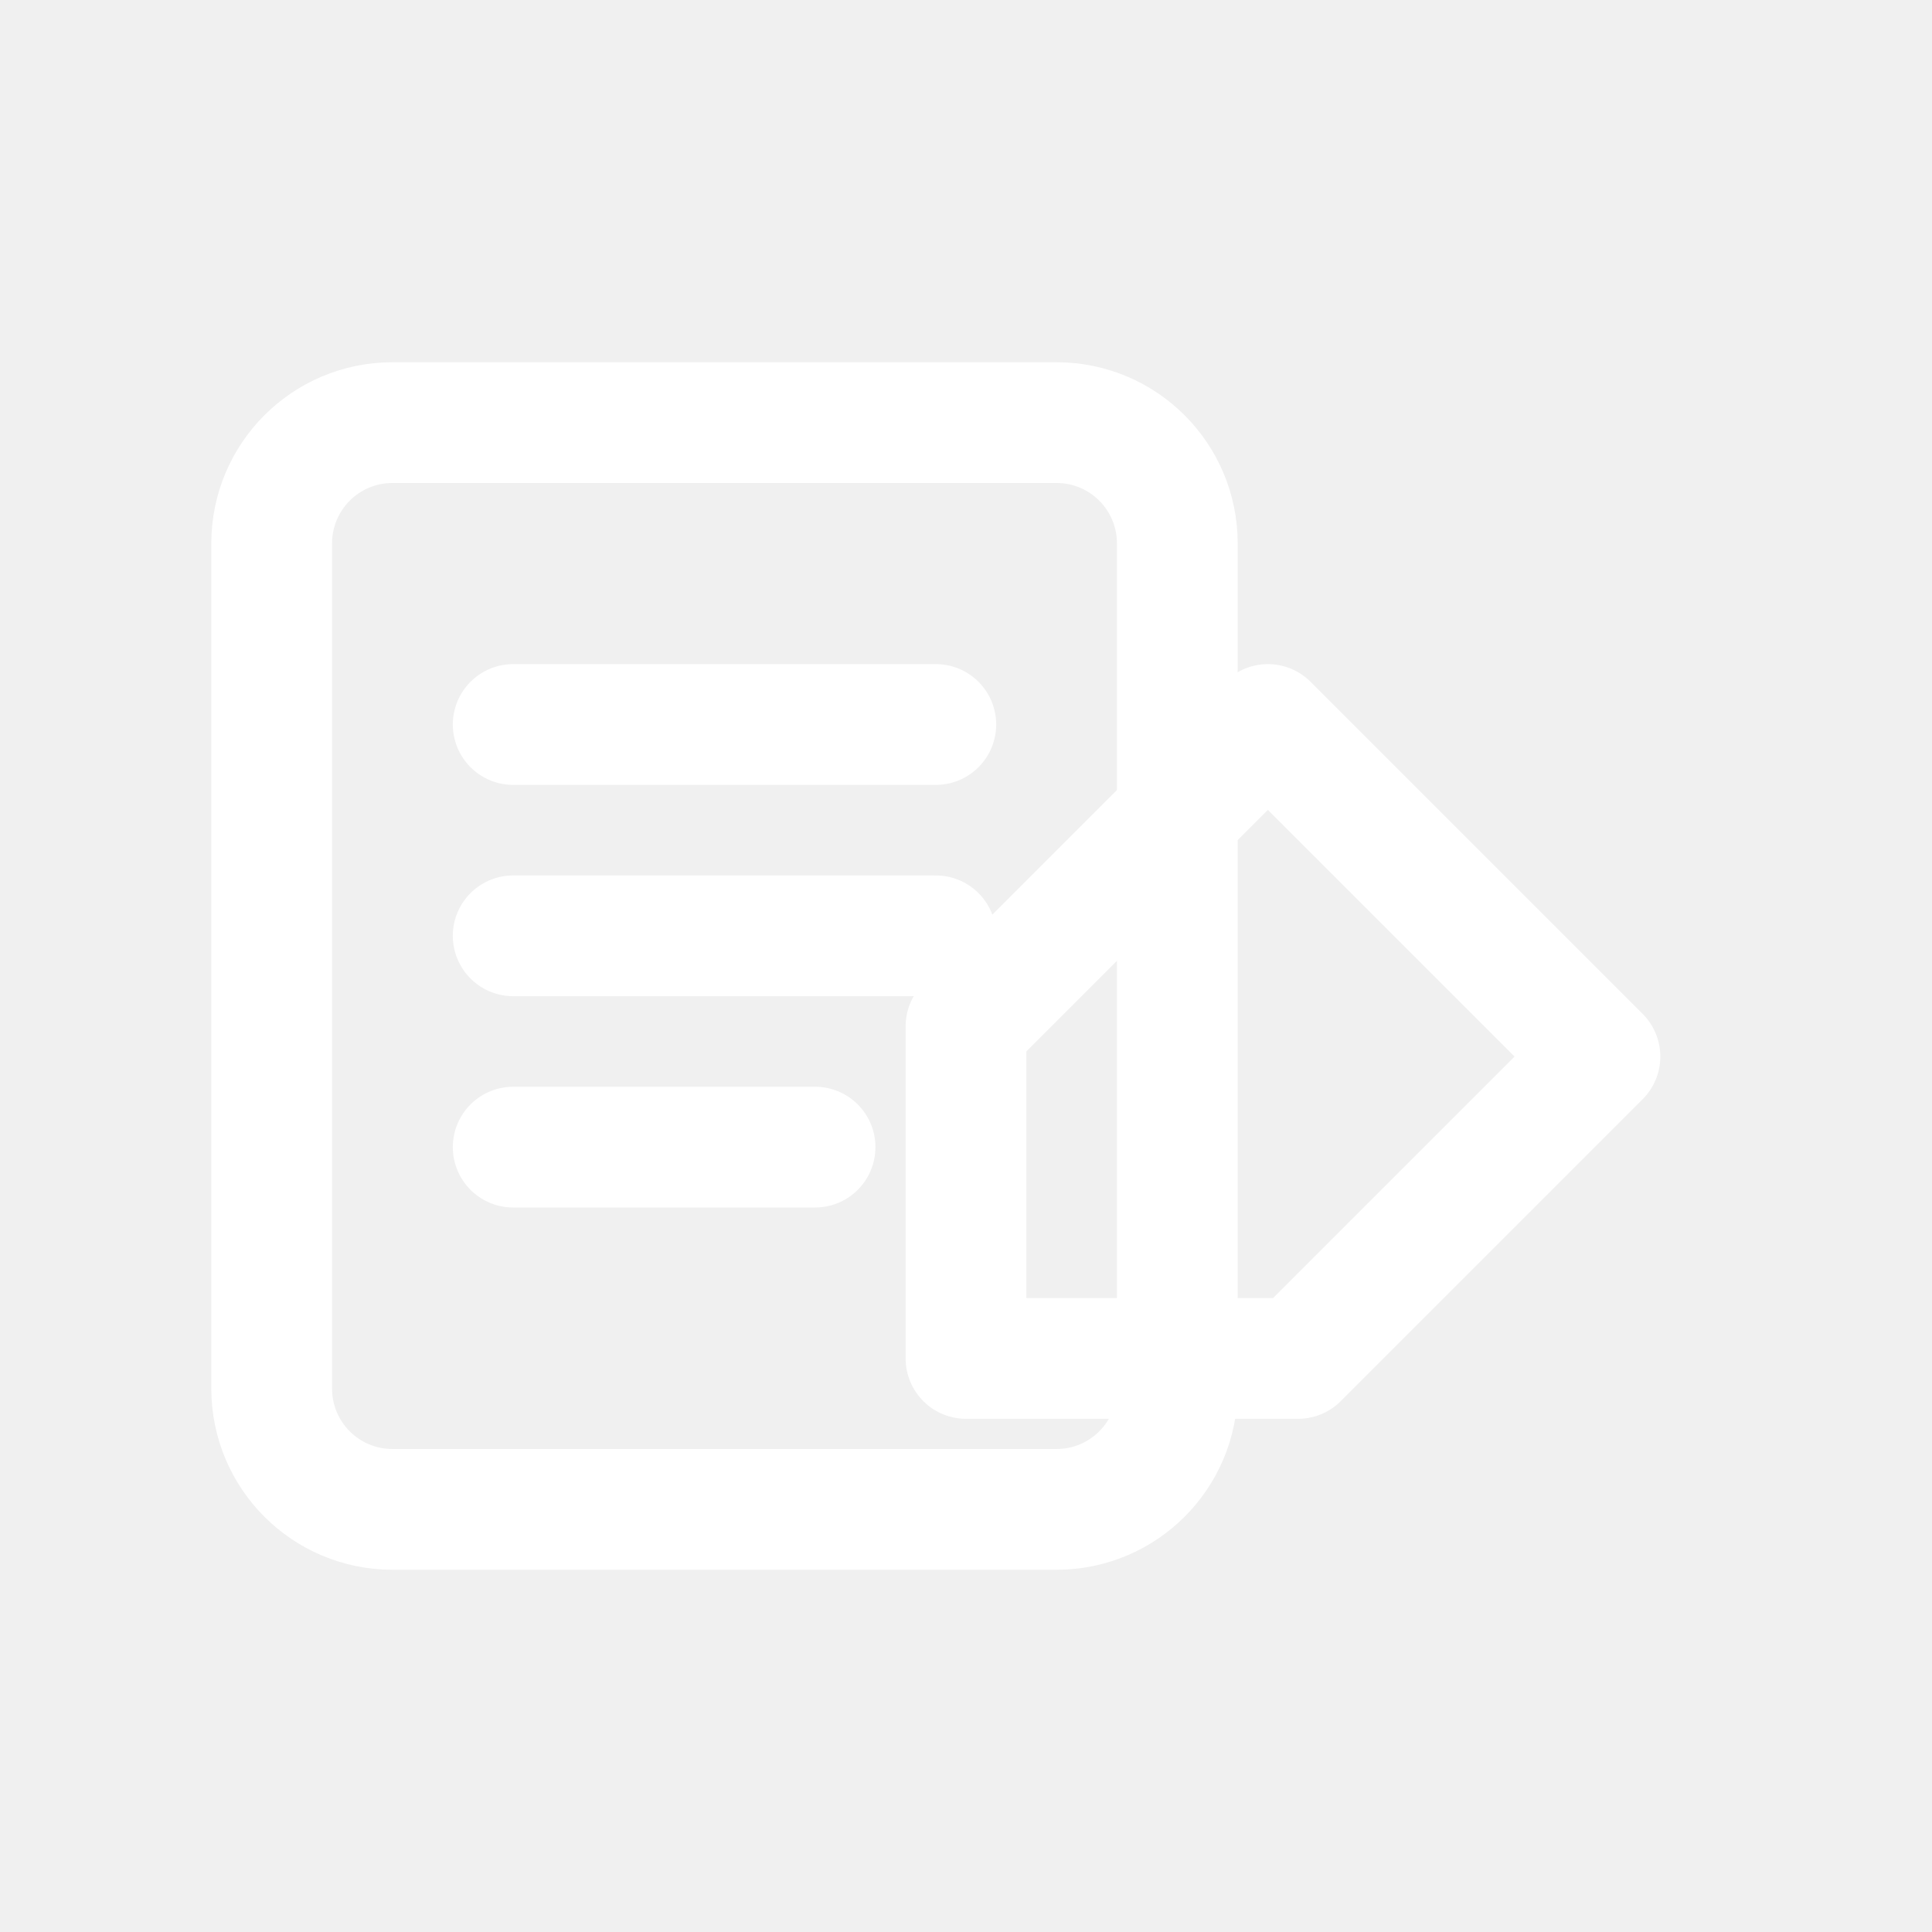
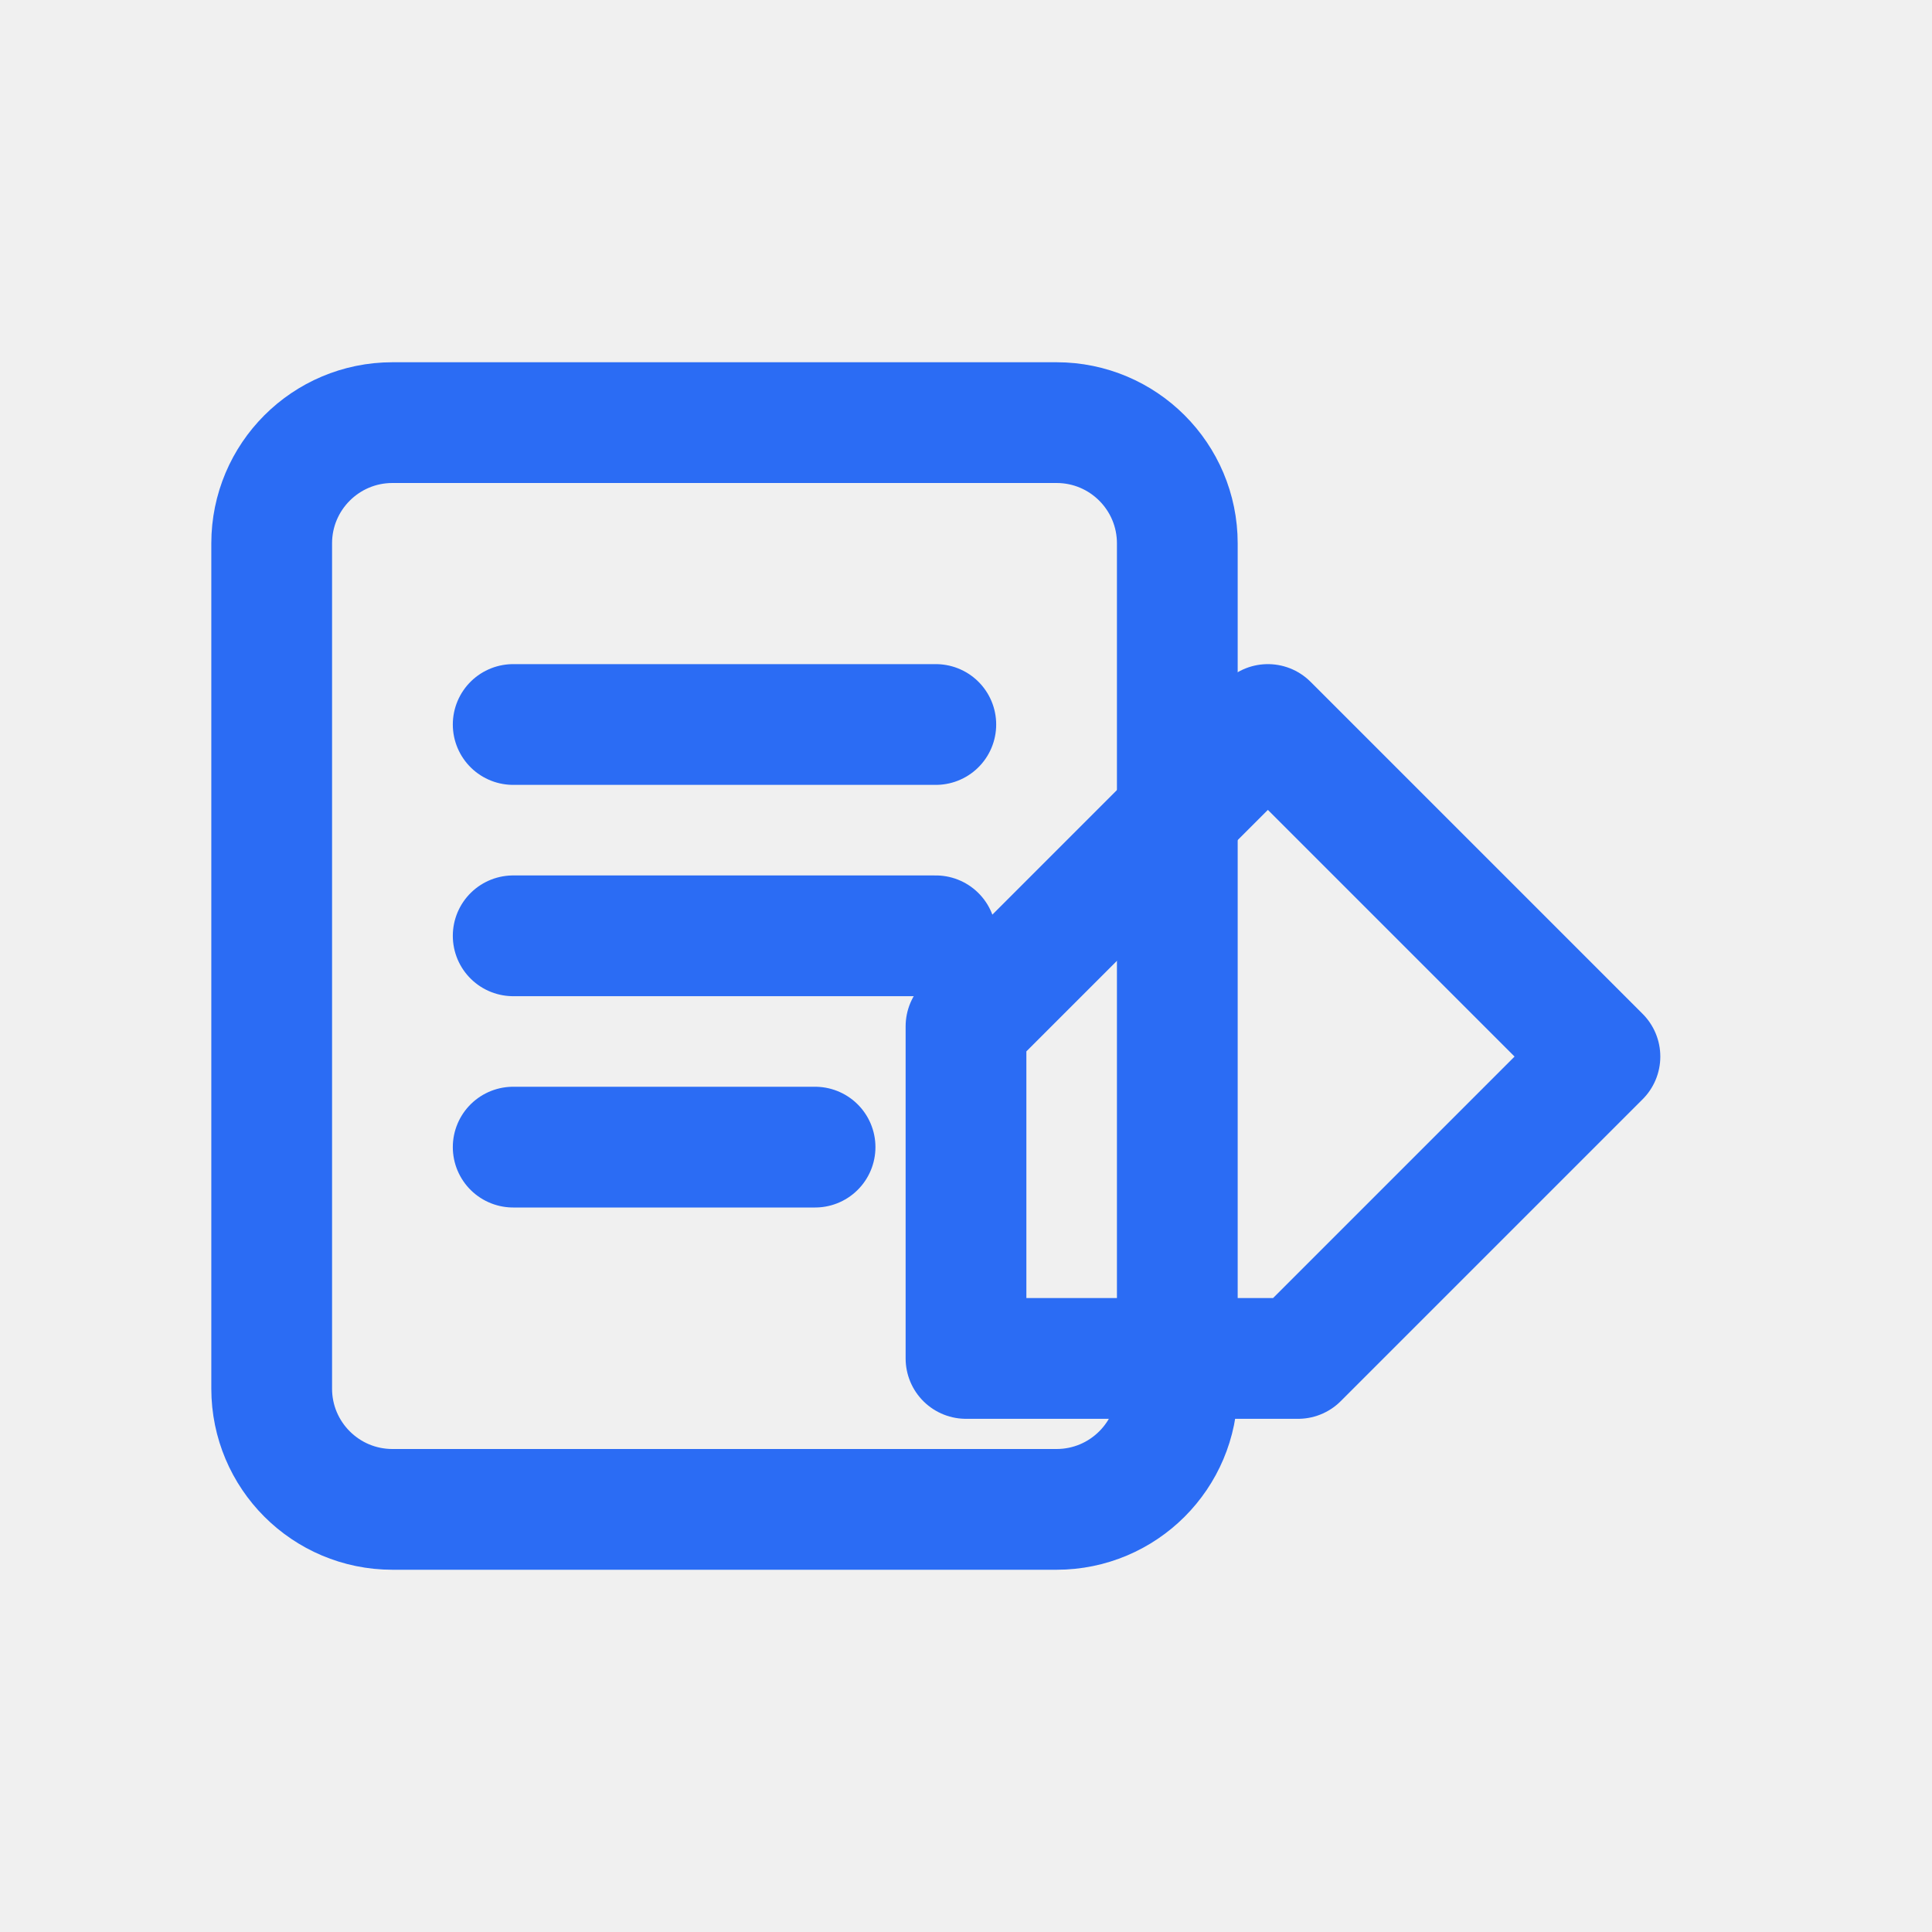
<svg xmlns="http://www.w3.org/2000/svg" viewBox="0 0 64 64" role="img" aria-label="Instructional design icon">
-   <rect x="9" y="14" width="30" height="36" rx="4" fill="none" stroke="#ffffff" stroke-width="4" />
-   <path d="M17 24h14M17 31h14M17 38h10" fill="none" stroke="#ffffff" stroke-width="4" stroke-linecap="round" />
-   <path d="m42 24 11 11-10 10H32V34z" fill="none" stroke="#ffffff" stroke-width="4" stroke-linejoin="round" />
+   <rect x="9" y="14" width="30" height="36" rx="4" fill="none" stroke="#2b6cf4" stroke-width="4" />
+   <path d="M17 24h14M17 31h14M17 38h10" fill="none" stroke="#2b6cf4" stroke-width="4" stroke-linecap="round" />
+   <path d="m42 24 11 11-10 10H32V34z" fill="none" stroke="#2b6cf4" stroke-width="4" stroke-linejoin="round" />
</svg>
